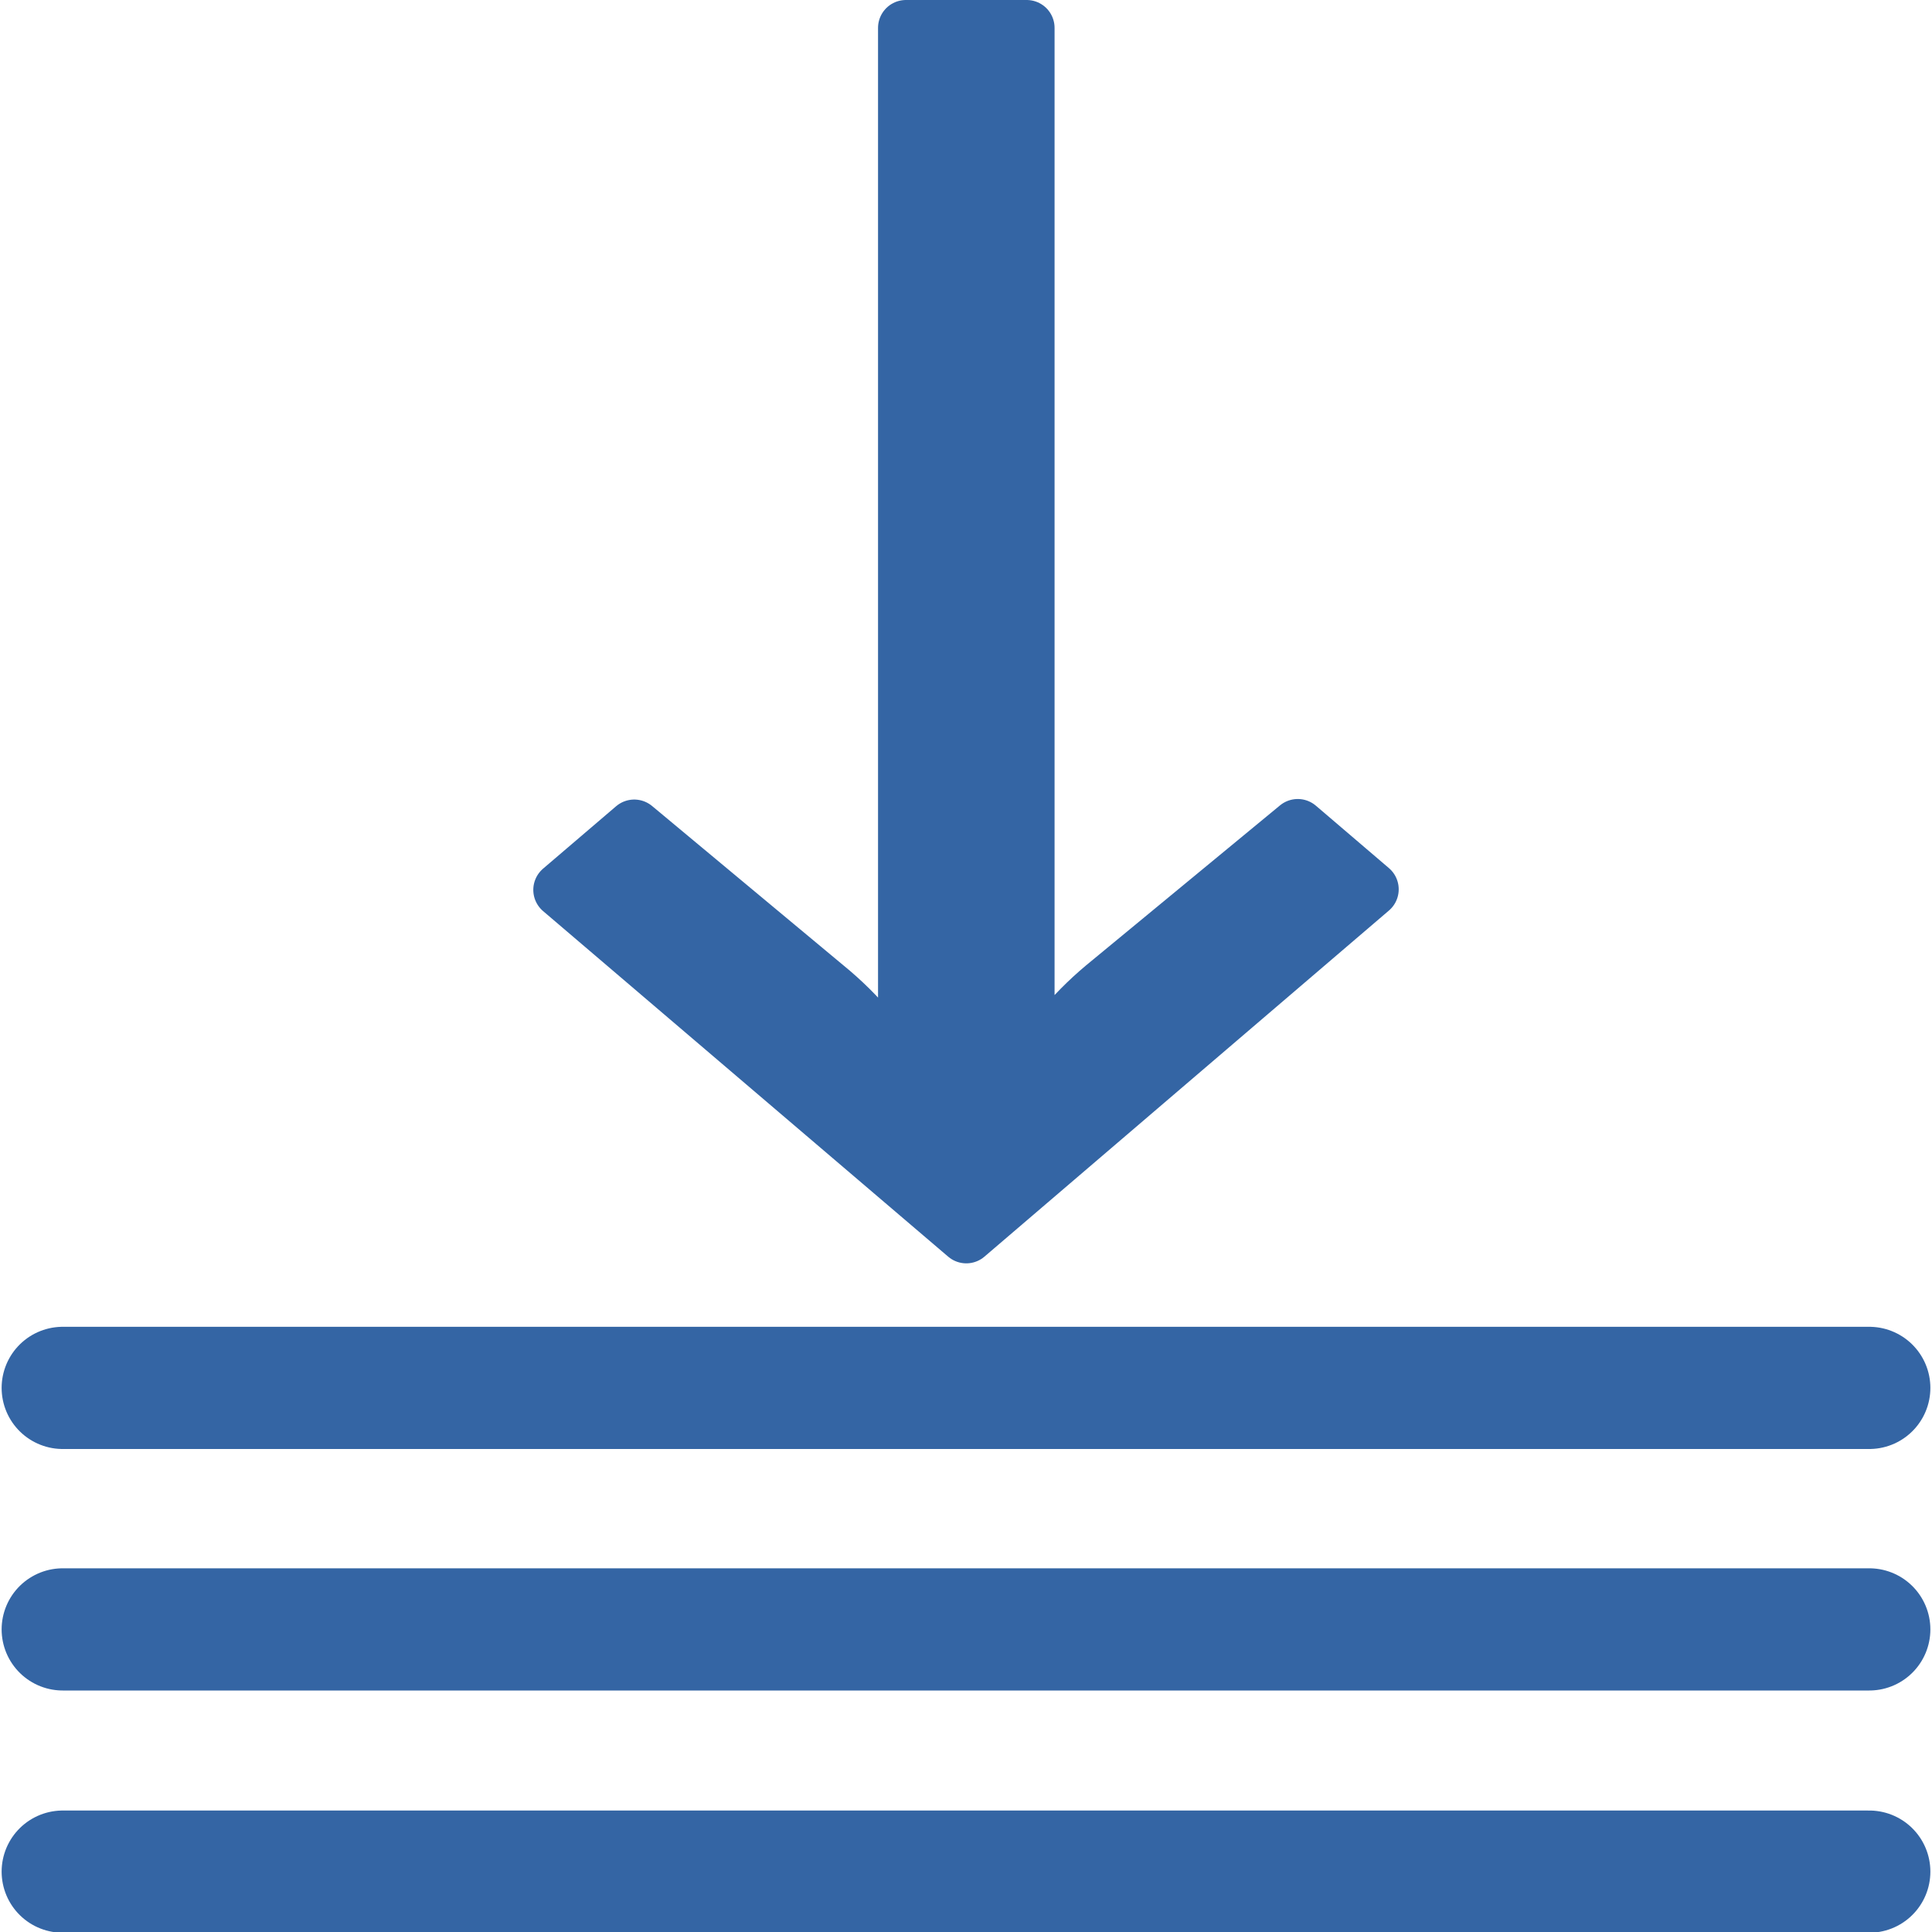
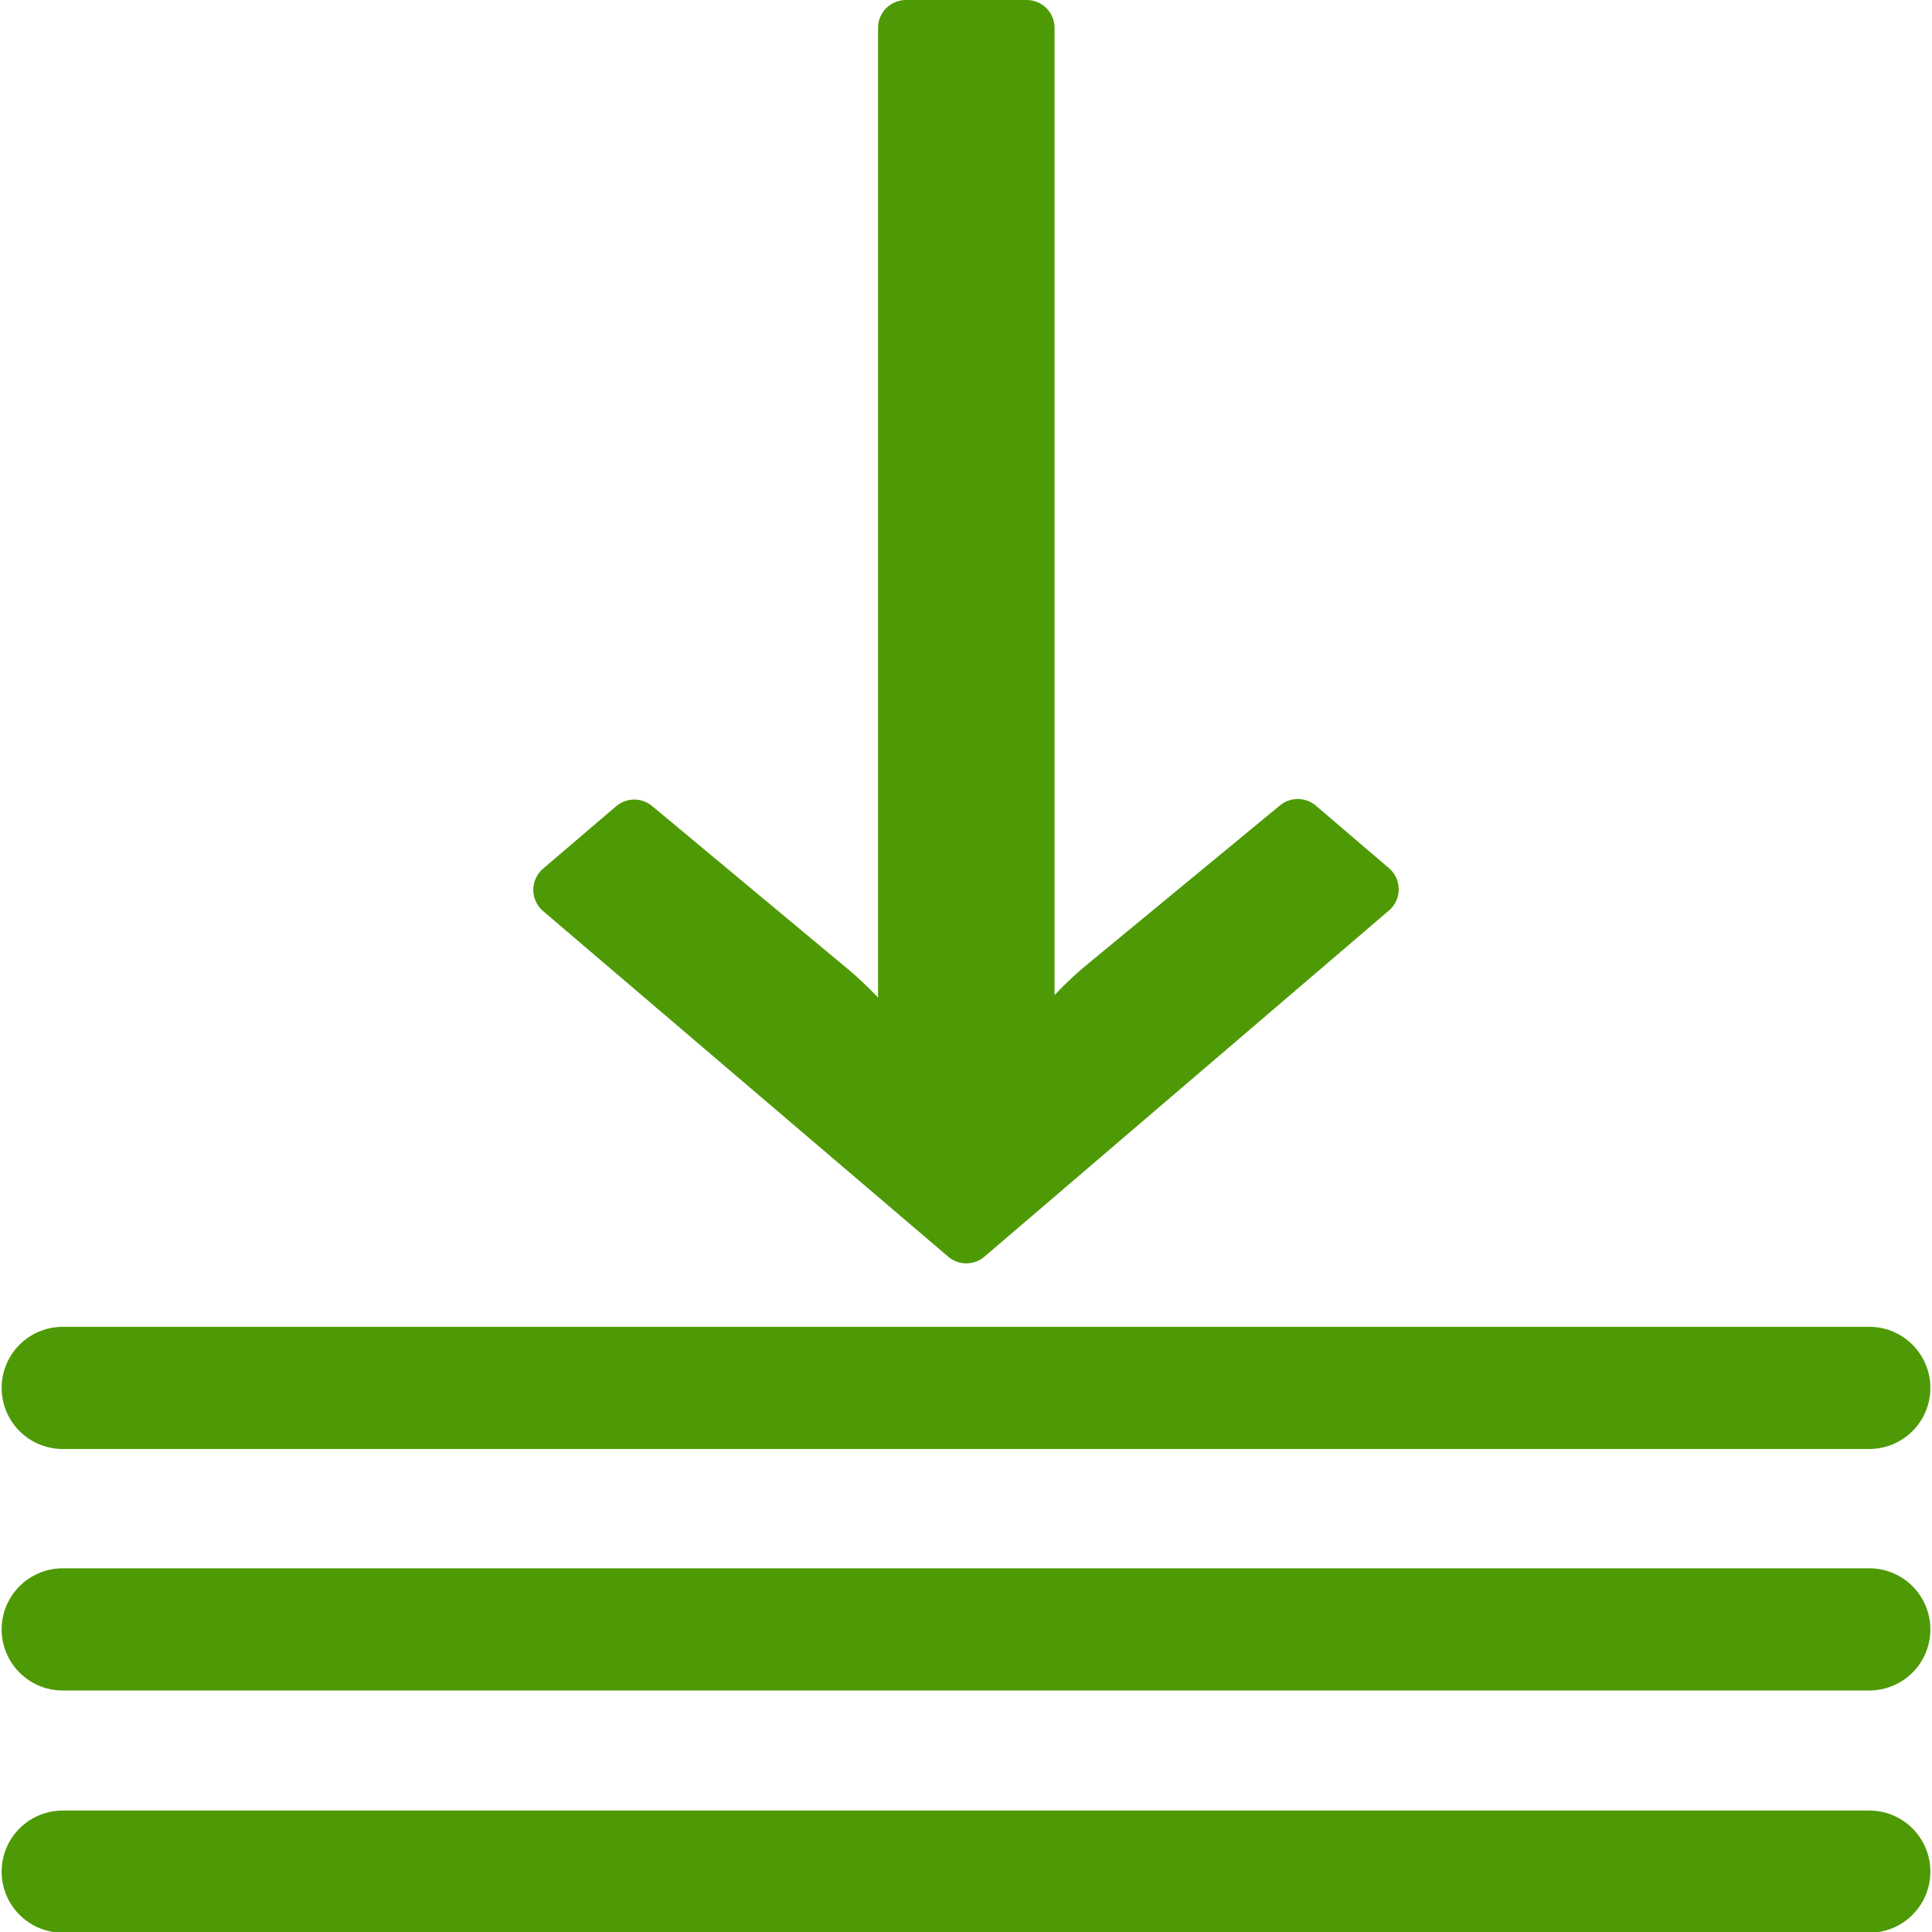
<svg xmlns="http://www.w3.org/2000/svg" data-name="Layer 1" id="Layer_1" viewBox="0 0 32 32" version="1.1">
  <defs id="defs4">
    <style id="style2">.cls-1{fill:#515151;}</style>
  </defs>
-   <path class="cls-1" d="m 21.495,13.696 1.21,1.034 -6.7,5.733 -6.71,-5.724 1.21,-1.034 3.17,2.64 a 6,5.126 0 0 1 1.33,1.606 v 0.051 -17.54 h 2 V 18.002 17.916 a 6,5.126 0 0 1 1.28,-1.572 z" id="path8" style="fill:#3465a4;fill-opacity:1;stroke:#3465a4;stroke-width:0.924;stroke-linecap:round;stroke-linejoin:round;stroke-miterlimit:4;stroke-dasharray:none;stroke-opacity:1" />
-   <path style="fill:#3465a4;fill-rule:evenodd;stroke:#3465a4;stroke-width:2.024;stroke-linecap:round;stroke-linejoin:miter;stroke-miterlimit:4;stroke-dasharray:none;stroke-opacity:1" d="M 1.039,22.988 H 30.961" id="path825-5" />
-   <path style="fill:#3465a4;fill-rule:evenodd;stroke:#3465a4;stroke-width:2.024;stroke-linecap:round;stroke-linejoin:miter;stroke-miterlimit:4;stroke-dasharray:none;stroke-opacity:1" d="M 1.039,31 H 30.961" id="path825-5-6" />
-   <path style="fill:#3465a4;fill-rule:evenodd;stroke:#3465a4;stroke-width:2.024;stroke-linecap:round;stroke-linejoin:miter;stroke-miterlimit:4;stroke-dasharray:none;stroke-opacity:1" d="M 1.039,26.988 H 30.961" id="path825-5-6-4" />
+   <path class="cls-1" d="m 21.495,13.696 1.21,1.034 -6.7,5.733 -6.71,-5.724 1.21,-1.034 3.17,2.64 a 6,5.126 0 0 1 1.33,1.606 v 0.051 -17.54 h 2 V 18.002 17.916 a 6,5.126 0 0 1 1.28,-1.572 z" id="path8" style="fill:#4e9a06;fill-opacity:1;stroke:#4e9a06;stroke-width:0.924;stroke-linecap:round;stroke-linejoin:round;stroke-miterlimit:4;stroke-dasharray:none;stroke-opacity:1" />
+   <path style="fill:#4e9a06;fill-rule:evenodd;stroke:#4e9a06;stroke-width:2.024;stroke-linecap:round;stroke-linejoin:miter;stroke-miterlimit:4;stroke-dasharray:none;stroke-opacity:1;fill-opacity:1" d="M 1.039,22.988 H 30.961" id="path825-5" />
+   <path style="fill:#4e9a06;fill-rule:evenodd;stroke:#4e9a06;stroke-width:2.024;stroke-linecap:round;stroke-linejoin:miter;stroke-miterlimit:4;stroke-dasharray:none;stroke-opacity:1;fill-opacity:1" d="M 1.039,31 H 30.961" id="path825-5-6" />
+   <path style="fill:#4e9a06;fill-rule:evenodd;stroke:#4e9a06;stroke-width:2.024;stroke-linecap:round;stroke-linejoin:miter;stroke-miterlimit:4;stroke-dasharray:none;stroke-opacity:1;fill-opacity:1" d="M 1.039,26.988 H 30.961" id="path825-5-6-4" />
</svg>
